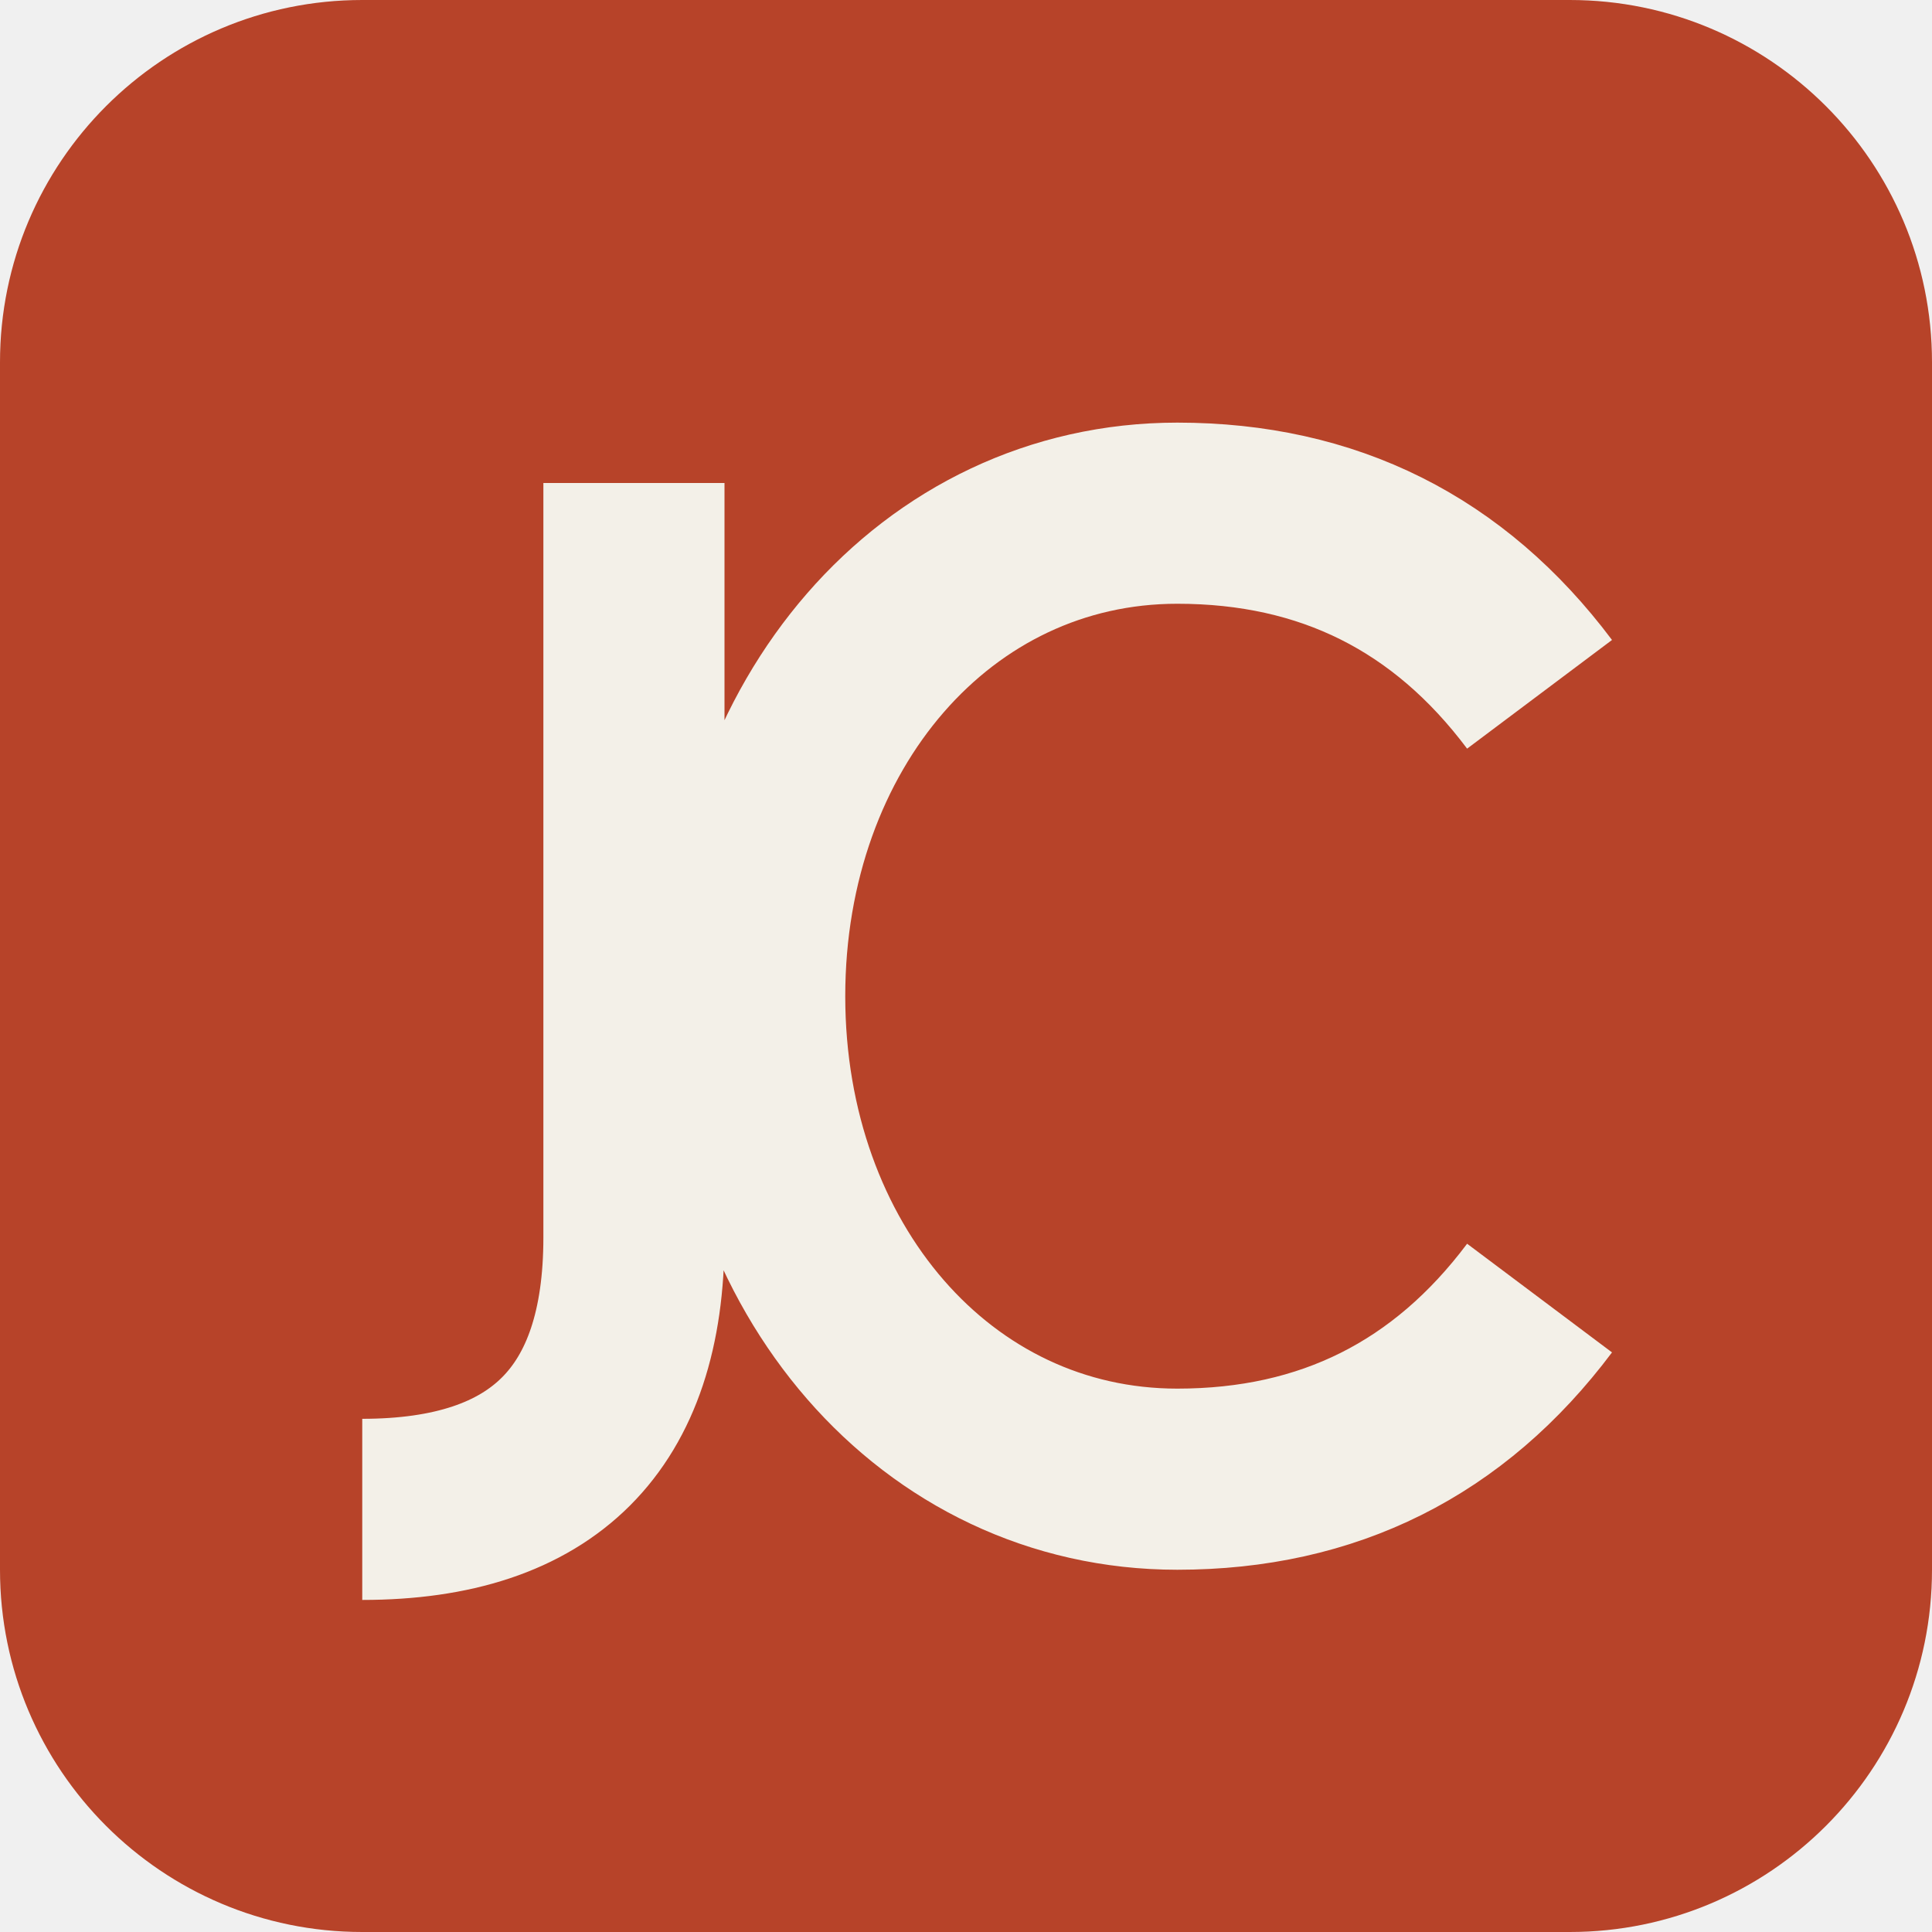
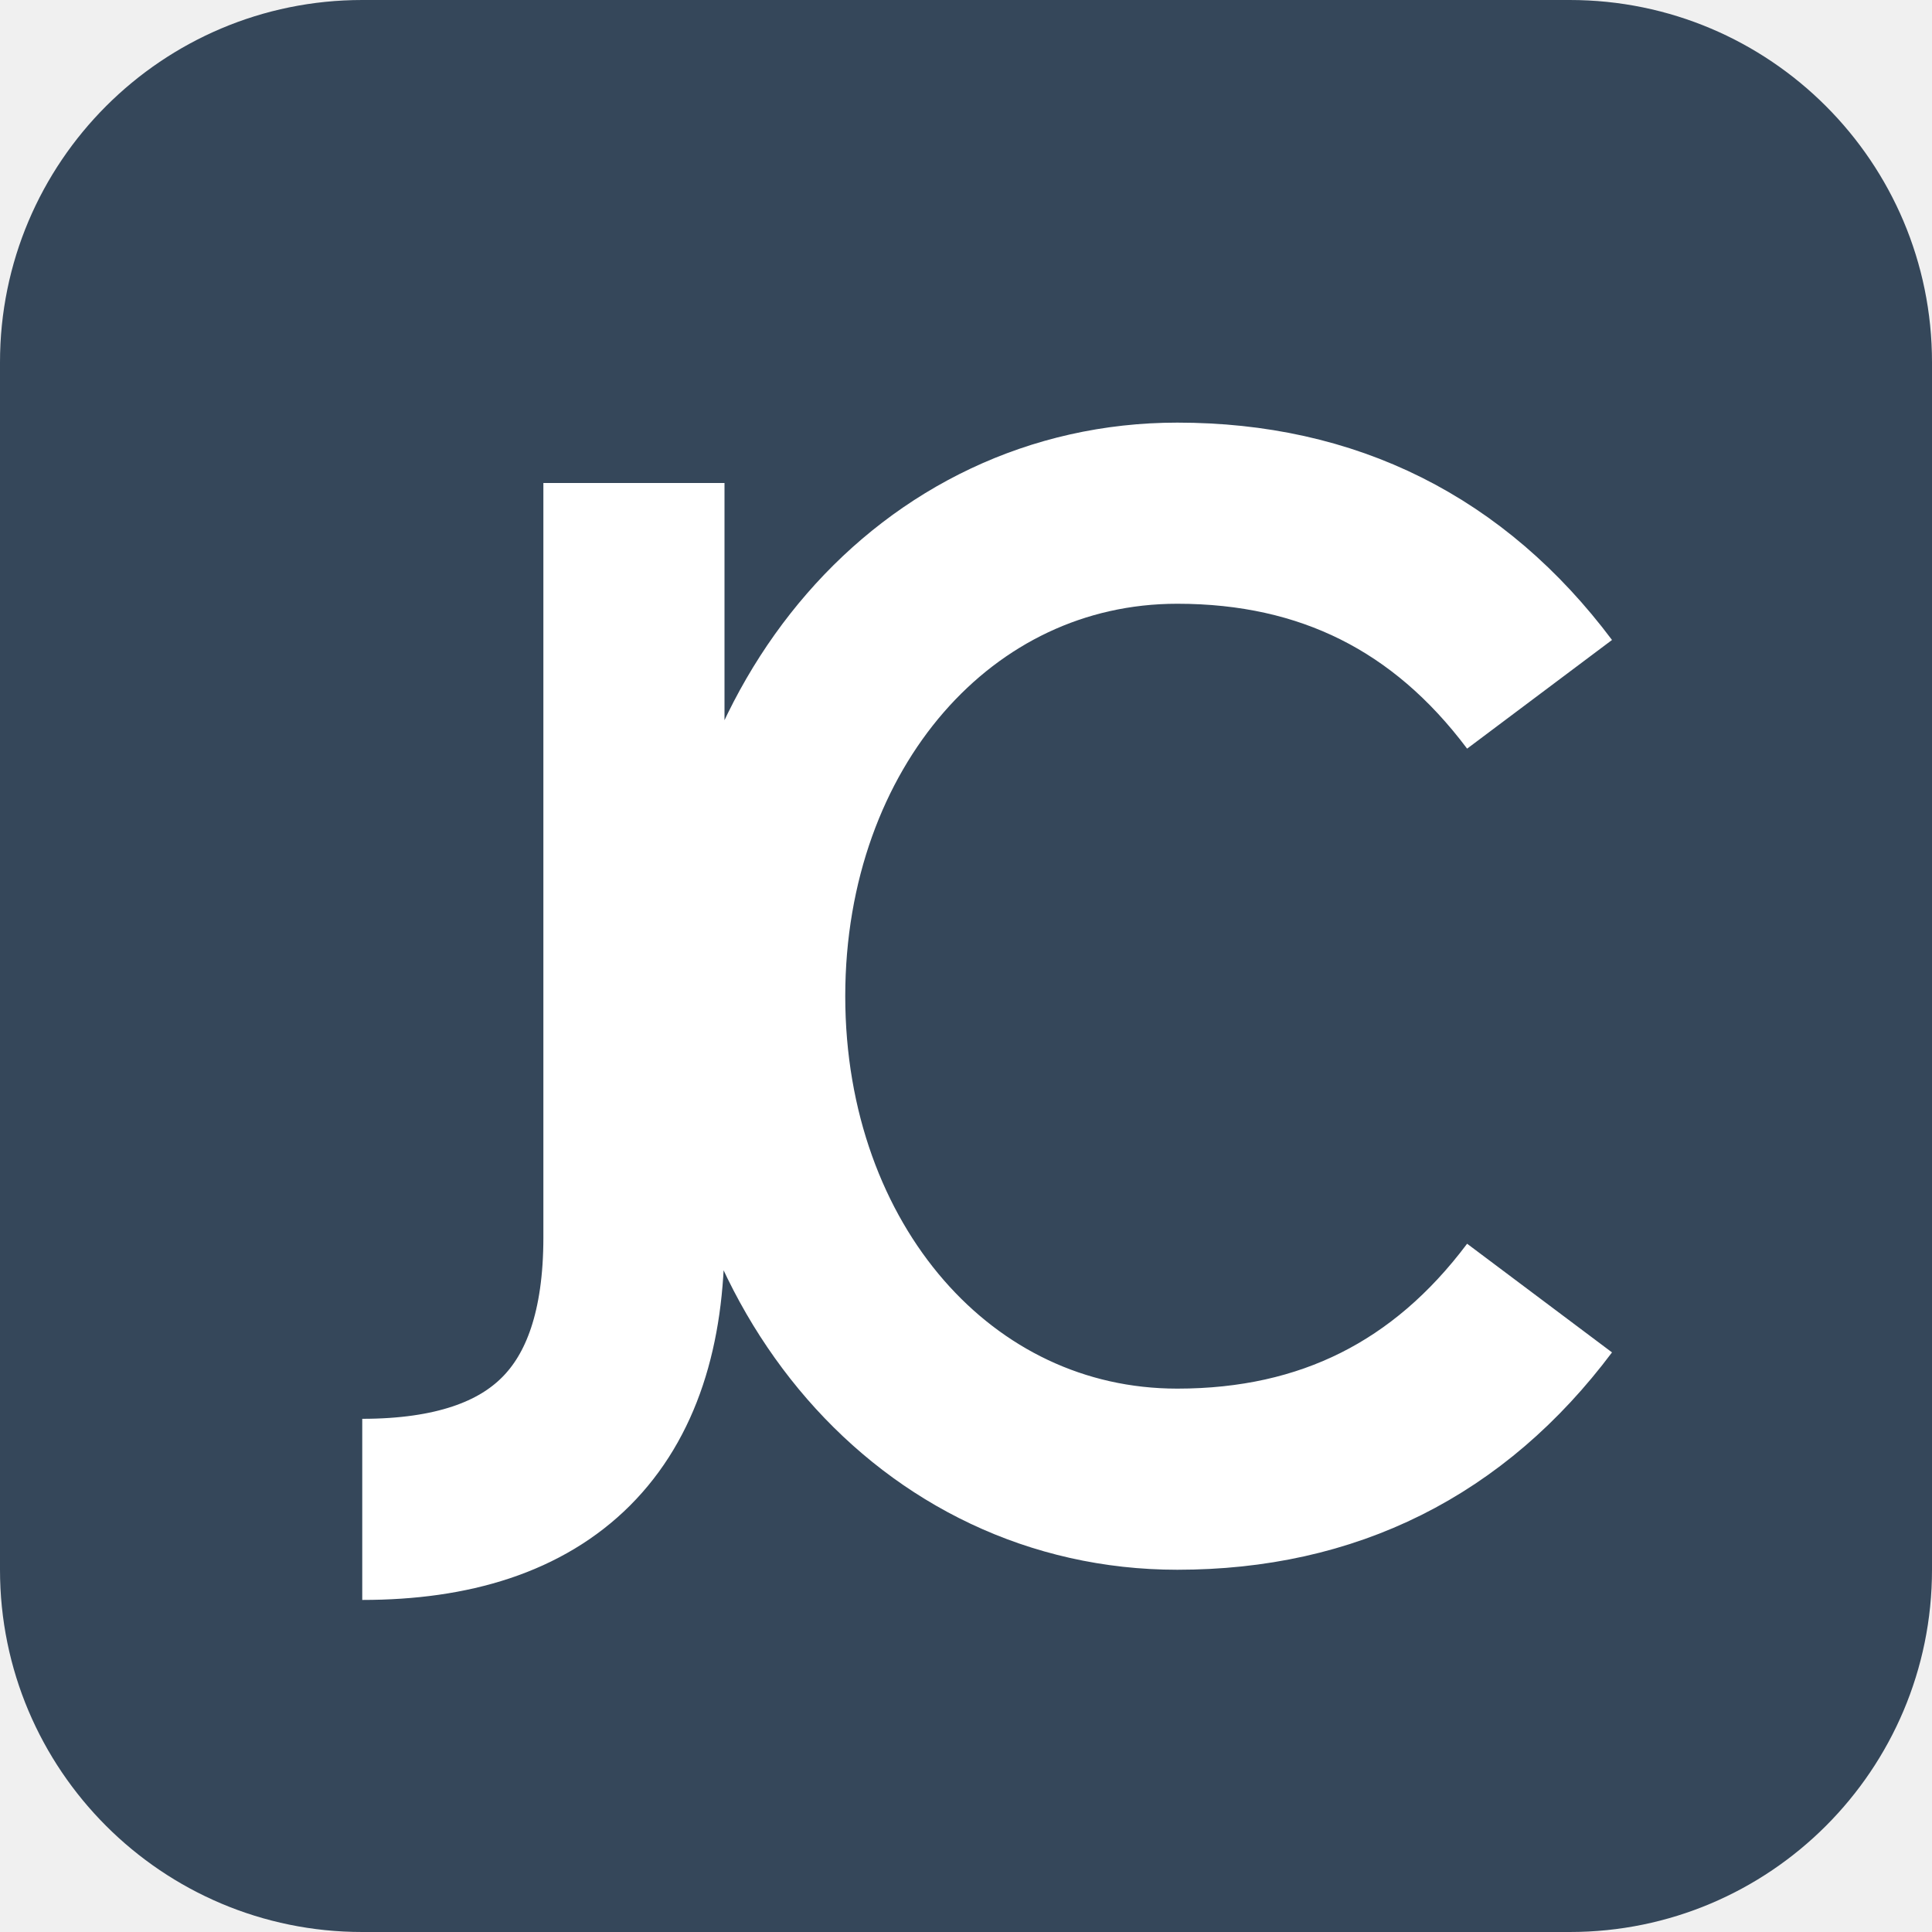
<svg xmlns="http://www.w3.org/2000/svg" viewBox="0 0 64 64">
-   <rect width="64" height="64" rx="12" fill="#b74329" />
-   <path d="M21 16v25c0 6-3 9-9 9M51 23c-3-4-7-6-12-6-8 0-14 7-14 16s6 16 14 16c5 0 9-2 12-6" fill="none" stroke="#f3f0e8" stroke-width="6" />
+   <rect width="64" height="64" rx="12" fill="#35475a" />
+   <path d="M21 16v25c0 6-3 9-9 9M51 23c-3-4-7-6-12-6-8 0-14 7-14 16s6 16 14 16c5 0 9-2 12-6" fill="none" stroke="#ffffff" stroke-width="6" />
</svg>
